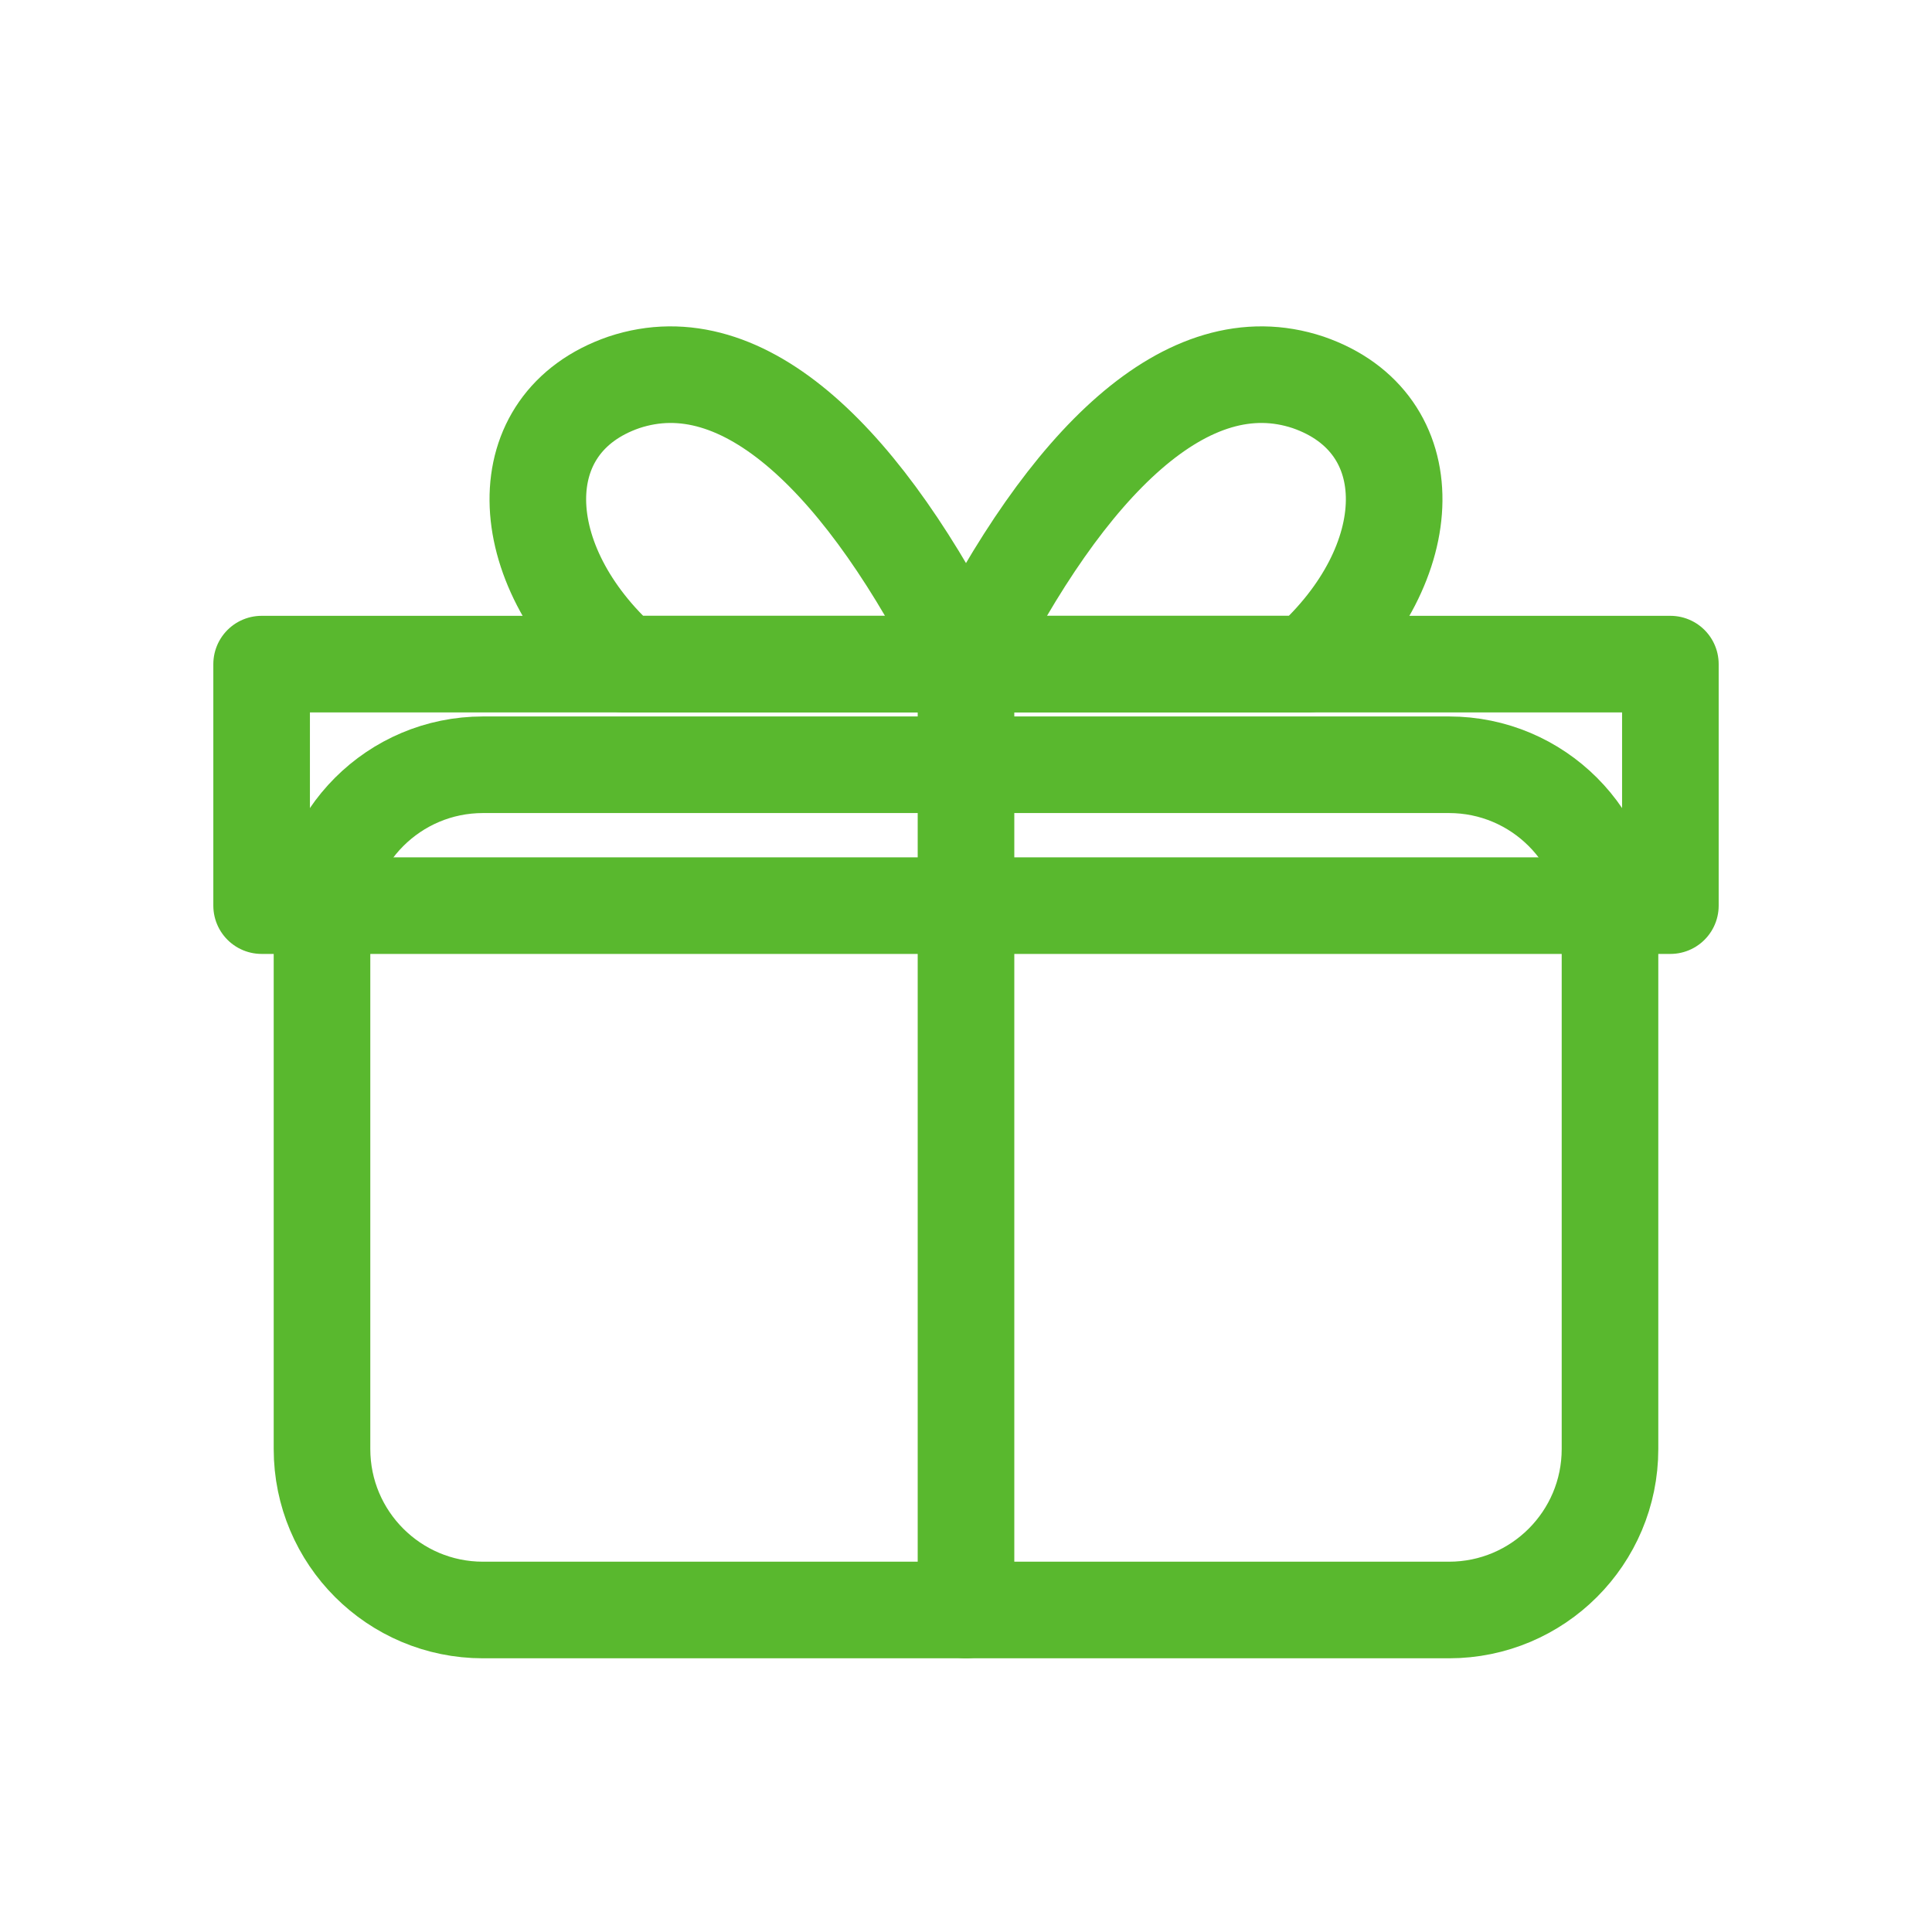
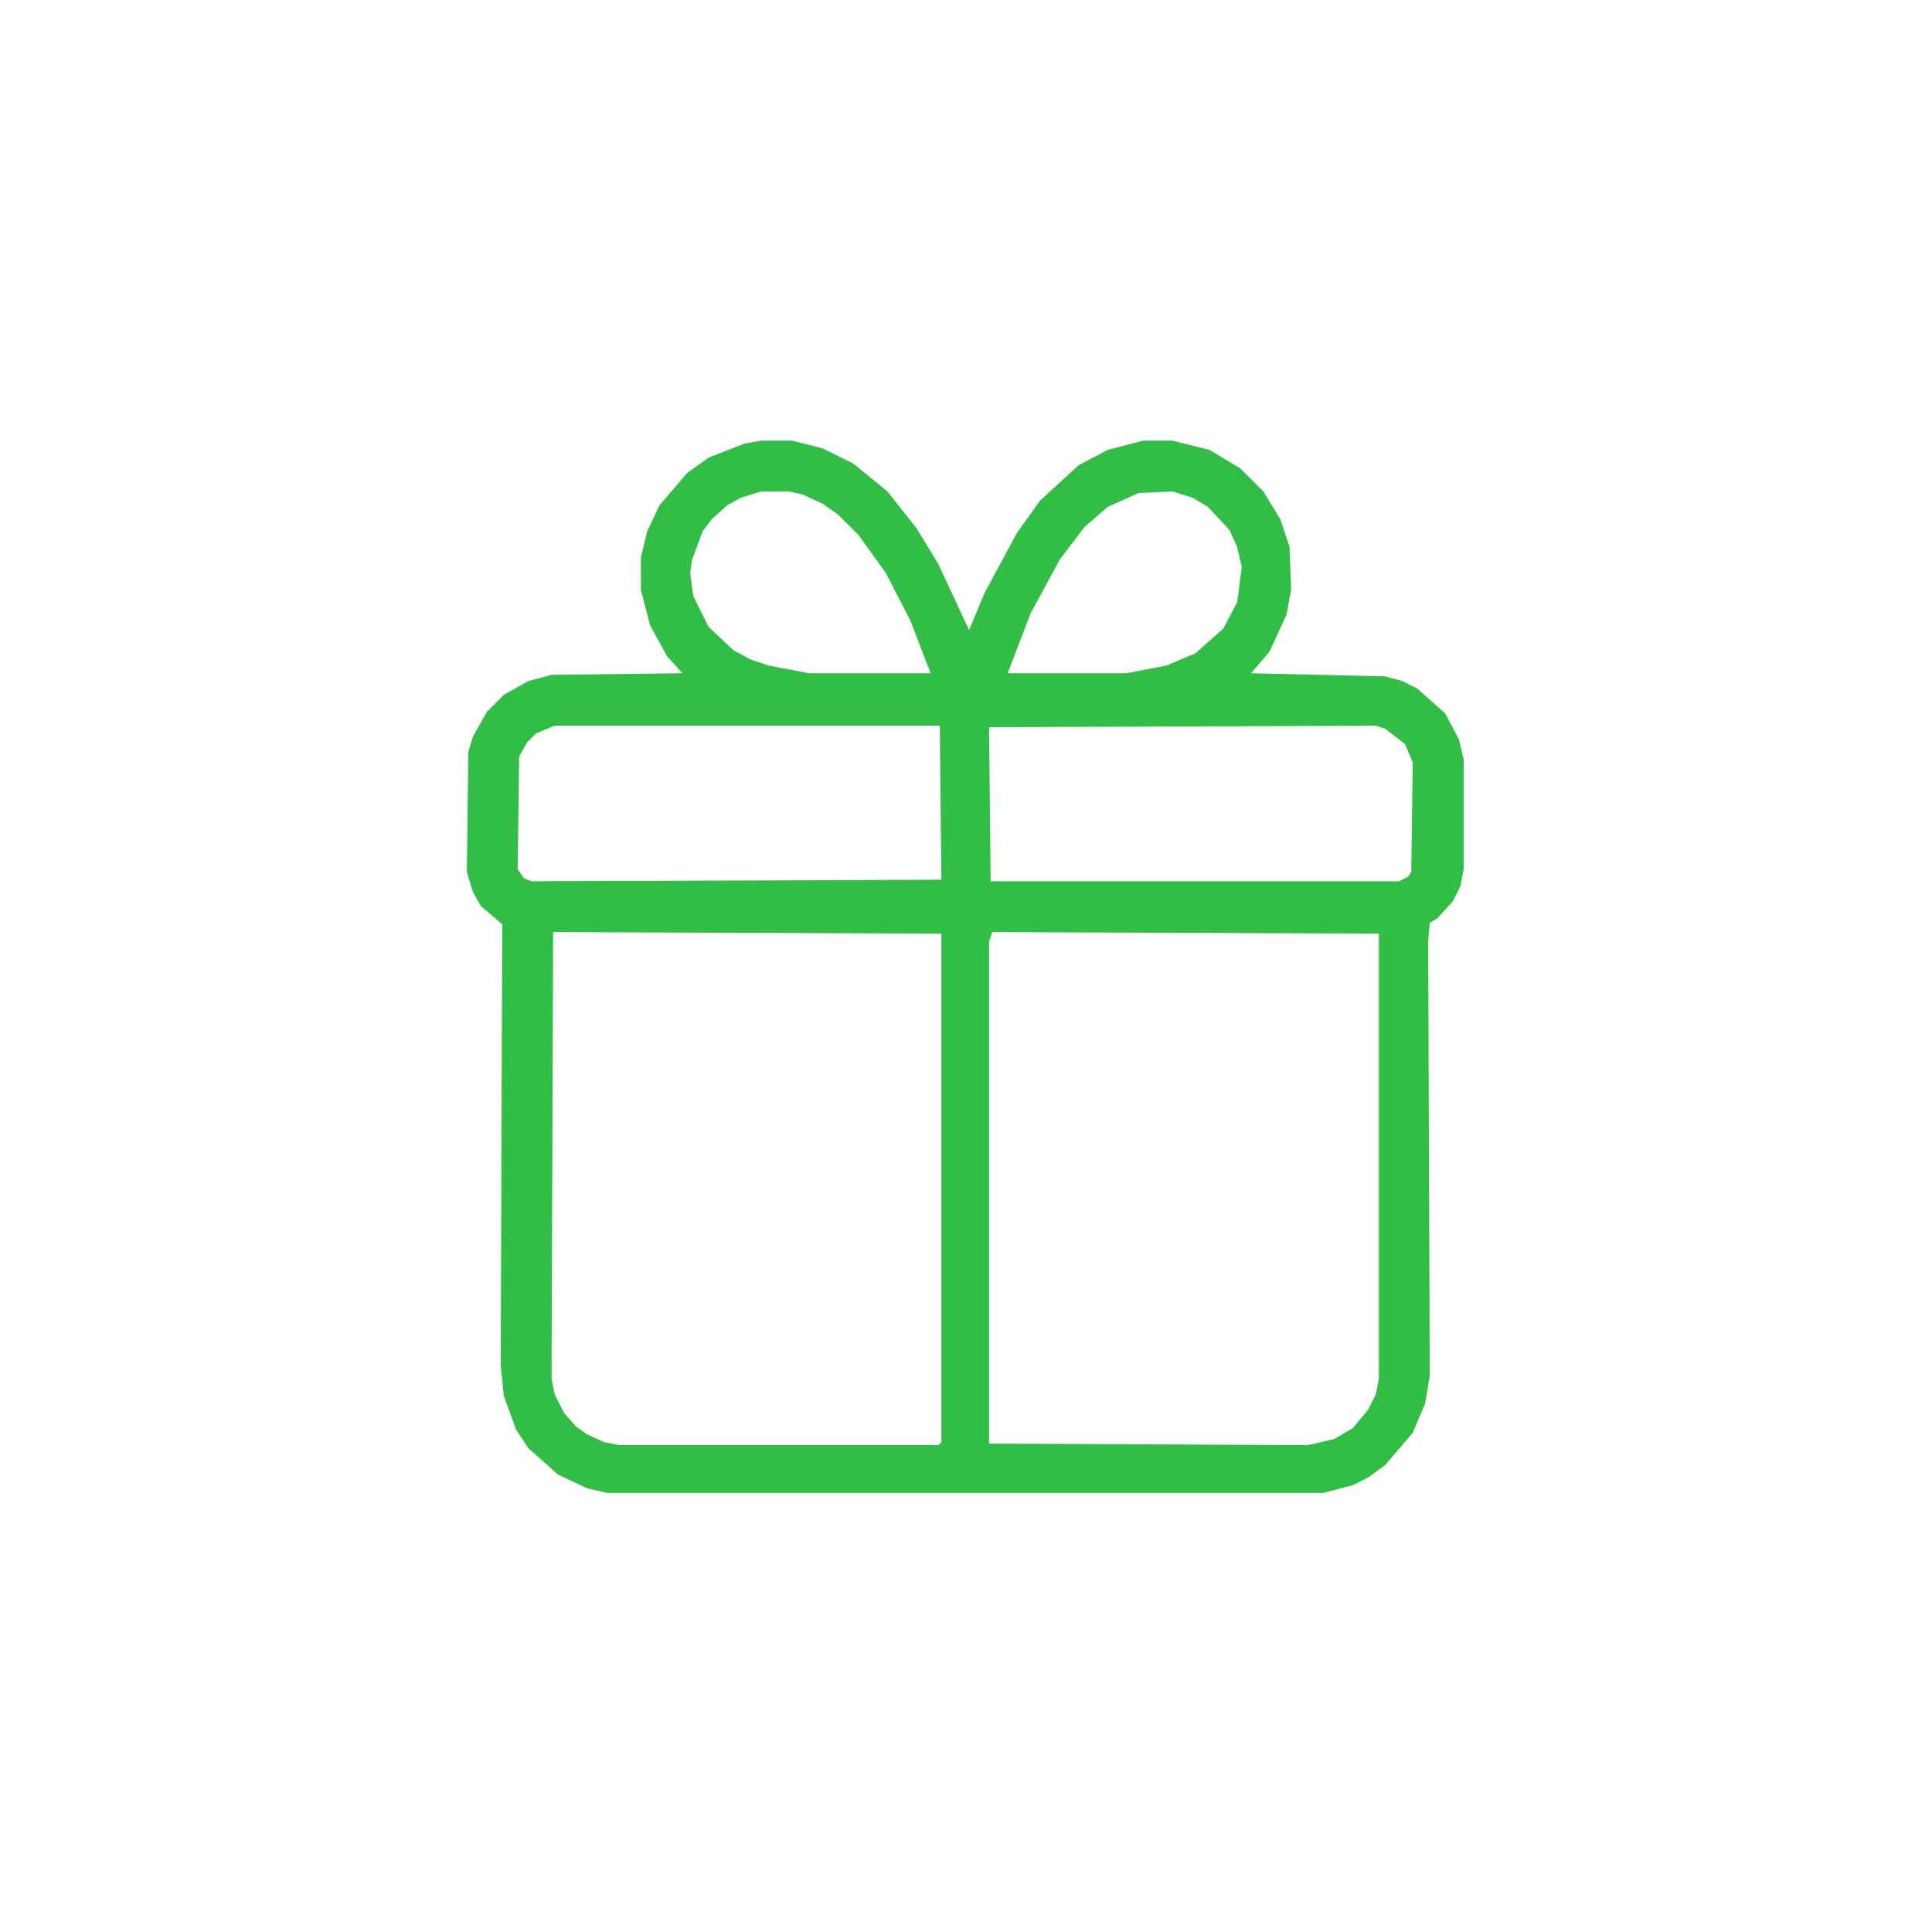
- <svg xmlns="http://www.w3.org/2000/svg" width="48" height="48" viewBox="0 0 48 48" fill="none" role="img" aria-hidden="true">
-   <g stroke="#59B82E" stroke-width="2.4" stroke-linecap="round" stroke-linejoin="round">
-     <rect x="8" y="19" width="32" height="21" rx="4" />
-     <path d="M6.5 16.5H41.5V22.5H6.5Z" />
-     <path d="M24 16.5V40" />
-     <path d="M24 16.5C21.5 11.5 18.5 8.5 15.5 9.5C12.6 10.5 12.7 14 15.5 16.5H24Z" />
-     <path d="M24 16.5C26.5 11.5 29.5 8.5 32.5 9.5C35.4 10.5 35.3 14 32.5 16.5H24Z" />
-   </g>
+ <svg xmlns="http://www.w3.org/2000/svg" width="48" height="48" viewBox="0 0 48 48" preserveAspectRatio="xMidYMid meet" shape-rendering="geometricPrecision">
+   <path d="M 17.608 11.368 L 17.072 11.751 L 16.383 12.555 L 16.077 13.206 L 15.923 13.857 L 15.923 14.66 L 16.153 15.541 L 16.574 16.306 L 16.957 16.727 L 13.703 16.766 L 13.129 16.919 L 12.517 17.263 L 12.096 17.684 L 11.751 18.297 L 11.636 18.679 L 11.598 21.665 L 11.751 22.163 L 11.943 22.507 L 12.479 22.966 L 12.44 33.914 L 12.517 34.679 L 12.823 35.522 L 13.129 35.981 L 13.857 36.632 L 14.584 36.976 L 15.081 37.091 L 32.88 37.091 L 33.608 36.9 L 33.99 36.708 L 34.411 36.402 L 35.1 35.598 L 35.407 34.871 L 35.522 34.182 L 35.483 23.388 L 35.522 22.928 L 35.713 22.813 L 36.096 22.392 L 36.287 22.01 L 36.364 21.588 L 36.364 18.871 L 36.249 18.373 L 35.904 17.723 L 35.215 17.11 L 34.833 16.919 L 34.411 16.804 L 31.081 16.727 L 31.541 16.191 L 31.962 15.273 L 32.077 14.66 L 32.038 13.588 L 31.809 12.899 L 31.388 12.21 L 30.813 11.636 L 30.048 11.177 L 29.129 10.947 L 28.402 10.947 L 27.521 11.177 L 26.794 11.56 L 25.837 12.44 L 25.263 13.244 L 24.459 14.737 L 24.077 15.655 L 23.311 14.01 L 22.775 13.129 L 22.048 12.21 L 21.206 11.521 L 20.44 11.139 L 19.675 10.947 L 18.909 10.947 L 18.488 11.024 Z M 24.651 23.158 L 34.258 23.196 L 34.258 34.258 L 34.182 34.641 L 33.99 35.024 L 33.608 35.483 L 33.148 35.751 L 32.498 35.904 L 24.574 35.866 L 24.574 23.388 Z M 13.742 23.158 L 23.388 23.196 L 23.388 35.828 L 23.311 35.904 L 15.388 35.904 L 15.005 35.828 L 14.584 35.636 L 14.316 35.445 L 14.01 35.1 L 13.78 34.641 L 13.703 34.258 Z M 24.574 18.067 L 34.182 18.029 L 34.411 18.105 L 34.909 18.488 L 35.1 18.947 L 35.062 21.665 L 34.986 21.78 L 34.756 21.895 L 24.612 21.895 Z M 12.899 18.794 L 13.091 18.45 L 13.321 18.22 L 13.78 18.029 L 23.349 18.029 L 23.388 21.857 L 13.206 21.895 L 13.014 21.818 L 12.861 21.588 Z M 30.546 13.168 L 30.737 13.588 L 30.852 14.086 L 30.737 14.966 L 30.392 15.617 L 29.703 16.23 L 28.976 16.536 L 27.981 16.727 L 25.034 16.727 L 25.608 15.234 L 26.335 13.895 L 26.947 13.091 L 27.521 12.593 L 28.287 12.249 L 29.129 12.21 L 29.627 12.364 L 30.01 12.593 Z M 17.454 13.206 L 17.684 12.899 L 18.067 12.555 L 18.412 12.364 L 18.909 12.21 L 19.598 12.21 L 19.943 12.287 L 20.44 12.517 L 20.823 12.785 L 21.321 13.282 L 22.01 14.239 L 22.622 15.426 L 23.12 16.727 L 20.096 16.727 L 19.101 16.536 L 18.641 16.383 L 18.22 16.153 L 17.608 15.579 L 17.225 14.813 L 17.148 14.239 L 17.187 13.933 Z" fill="#32BE46" fill-rule="evenodd" clip-rule="evenodd" />
</svg>
